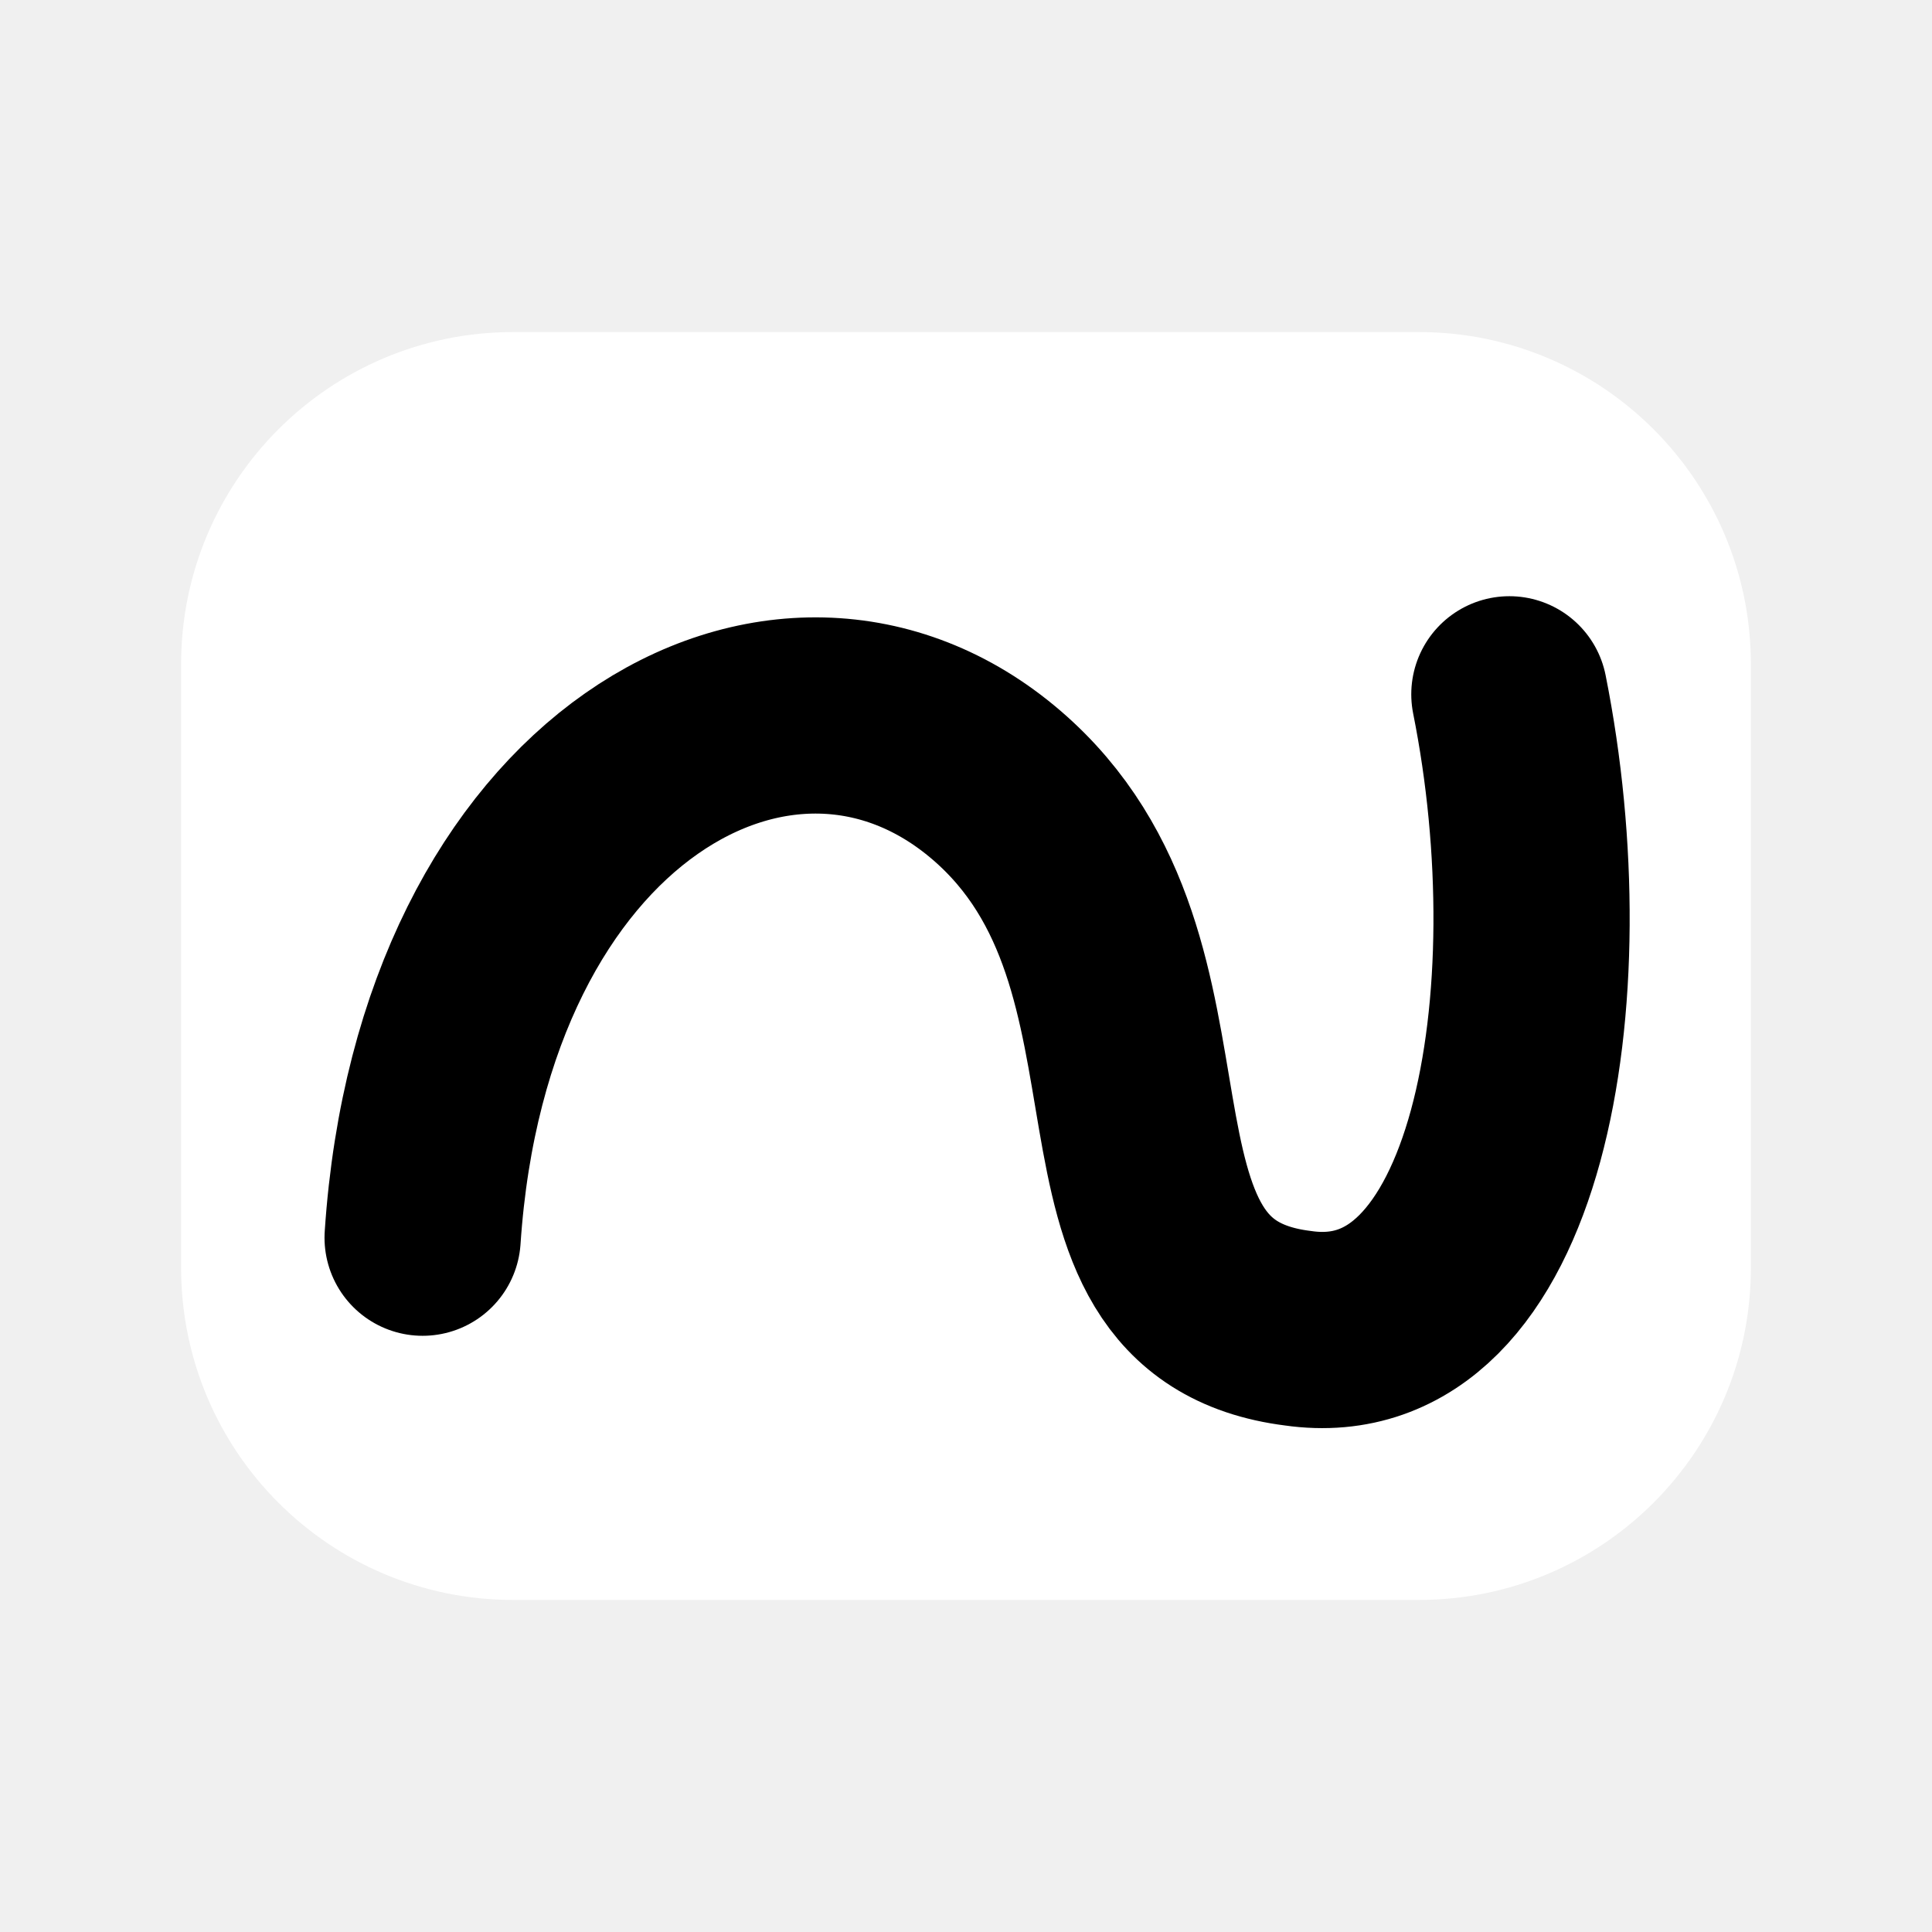
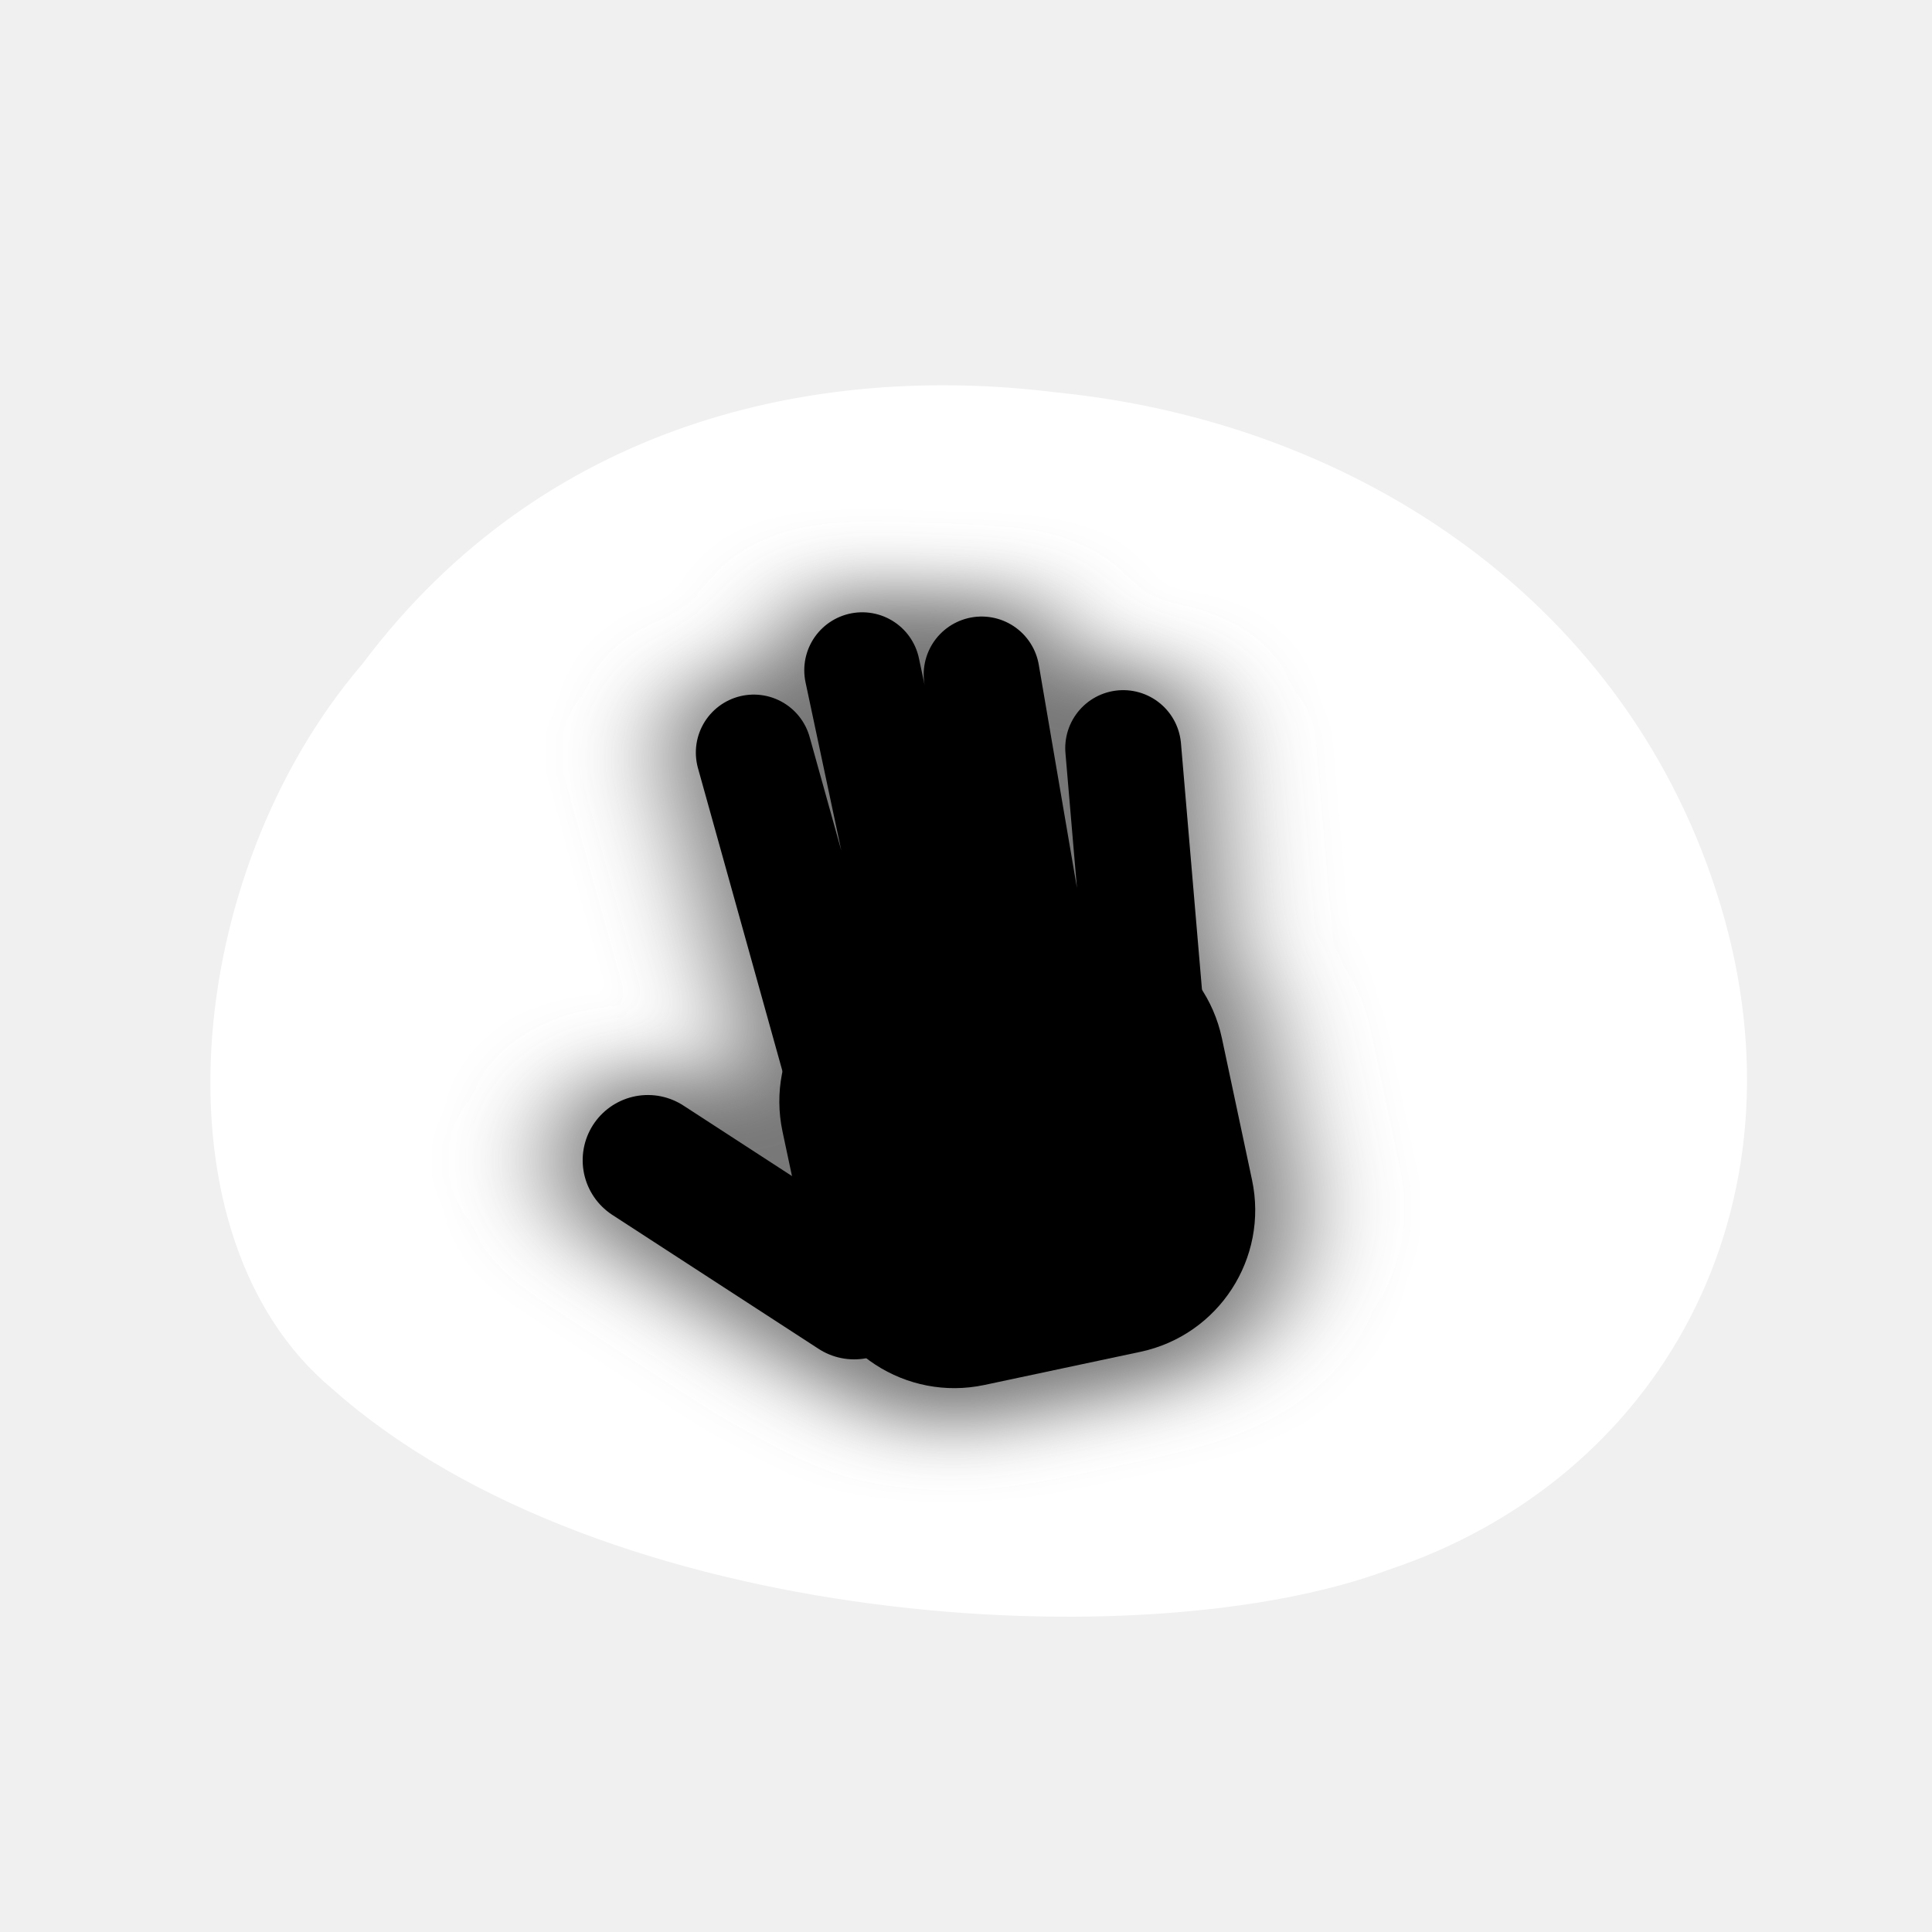
<svg xmlns="http://www.w3.org/2000/svg" viewBox="0 0 128 128" width="128" height="128">
-   <rect x="12" y="22" width="104" height="84" rx="22" fill="#fff" />
-   <path d="M28 82C30 52 52 40 66 52C80 64 70 86 86 88C100 90 104 66 100 46" fill="none" stroke="#000" stroke-width="13" stroke-linecap="round" />
+   <defs>
+     <filter id="f" x="-40%" y="-40%" width="180%" height="180%">
+       <feGaussianBlur stdDeviation="3" />
+     </filter>
+     <clipPath id="c">
+       <path d="M22 92C10 82 12 58 24 44C36 28 54 24 70 26C90 28 108 40 114 60C120 80 110 98 92 104C76 110 40 108 22 92Z" />
+     </clipPath>
+   </defs>
+   <path d="M22 92C10 82 12 58 24 44C36 28 54 24 70 26C90 28 108 40 114 60C120 80 110 98 92 104C76 110 40 108 22 92Z" fill="#fff" />
+   <g clip-path="url(#c)">
+     <g transform="translate(66 70) rotate(-12) scale(0.96)" stroke-linecap="round">
+       <g filter="url(#f)" fill="#777" stroke="#777">
+         <rect x="-18" y="-10" width="36" height="34" rx="12" />
+         <path d="M-10.5 0L-12 -24M-3.5 -1L-3.5 -28M3.5 -1L4.5 -26M10.5 1L13 -19" stroke-width="12" fill="none" />
+         <path d="M-13 14L-25 2" stroke-width="13" fill="none" />
+       </g>
+       <g fill="#000" stroke="#000">
+         <rect x="-15.5" y="-8" width="31" height="30" rx="10" stroke="none" />
+         <path d="M-10.5 0L-12 -24M-3.5 -1L-3.5 -28M3.5 -1L4.5 -26M10.5 1L13 -19" stroke-width="8" fill="none" />
+         <path d="M-13 14L-25 2" stroke-width="9" fill="none" />
+       </g>
+     </g>
+   </g>
</svg>
